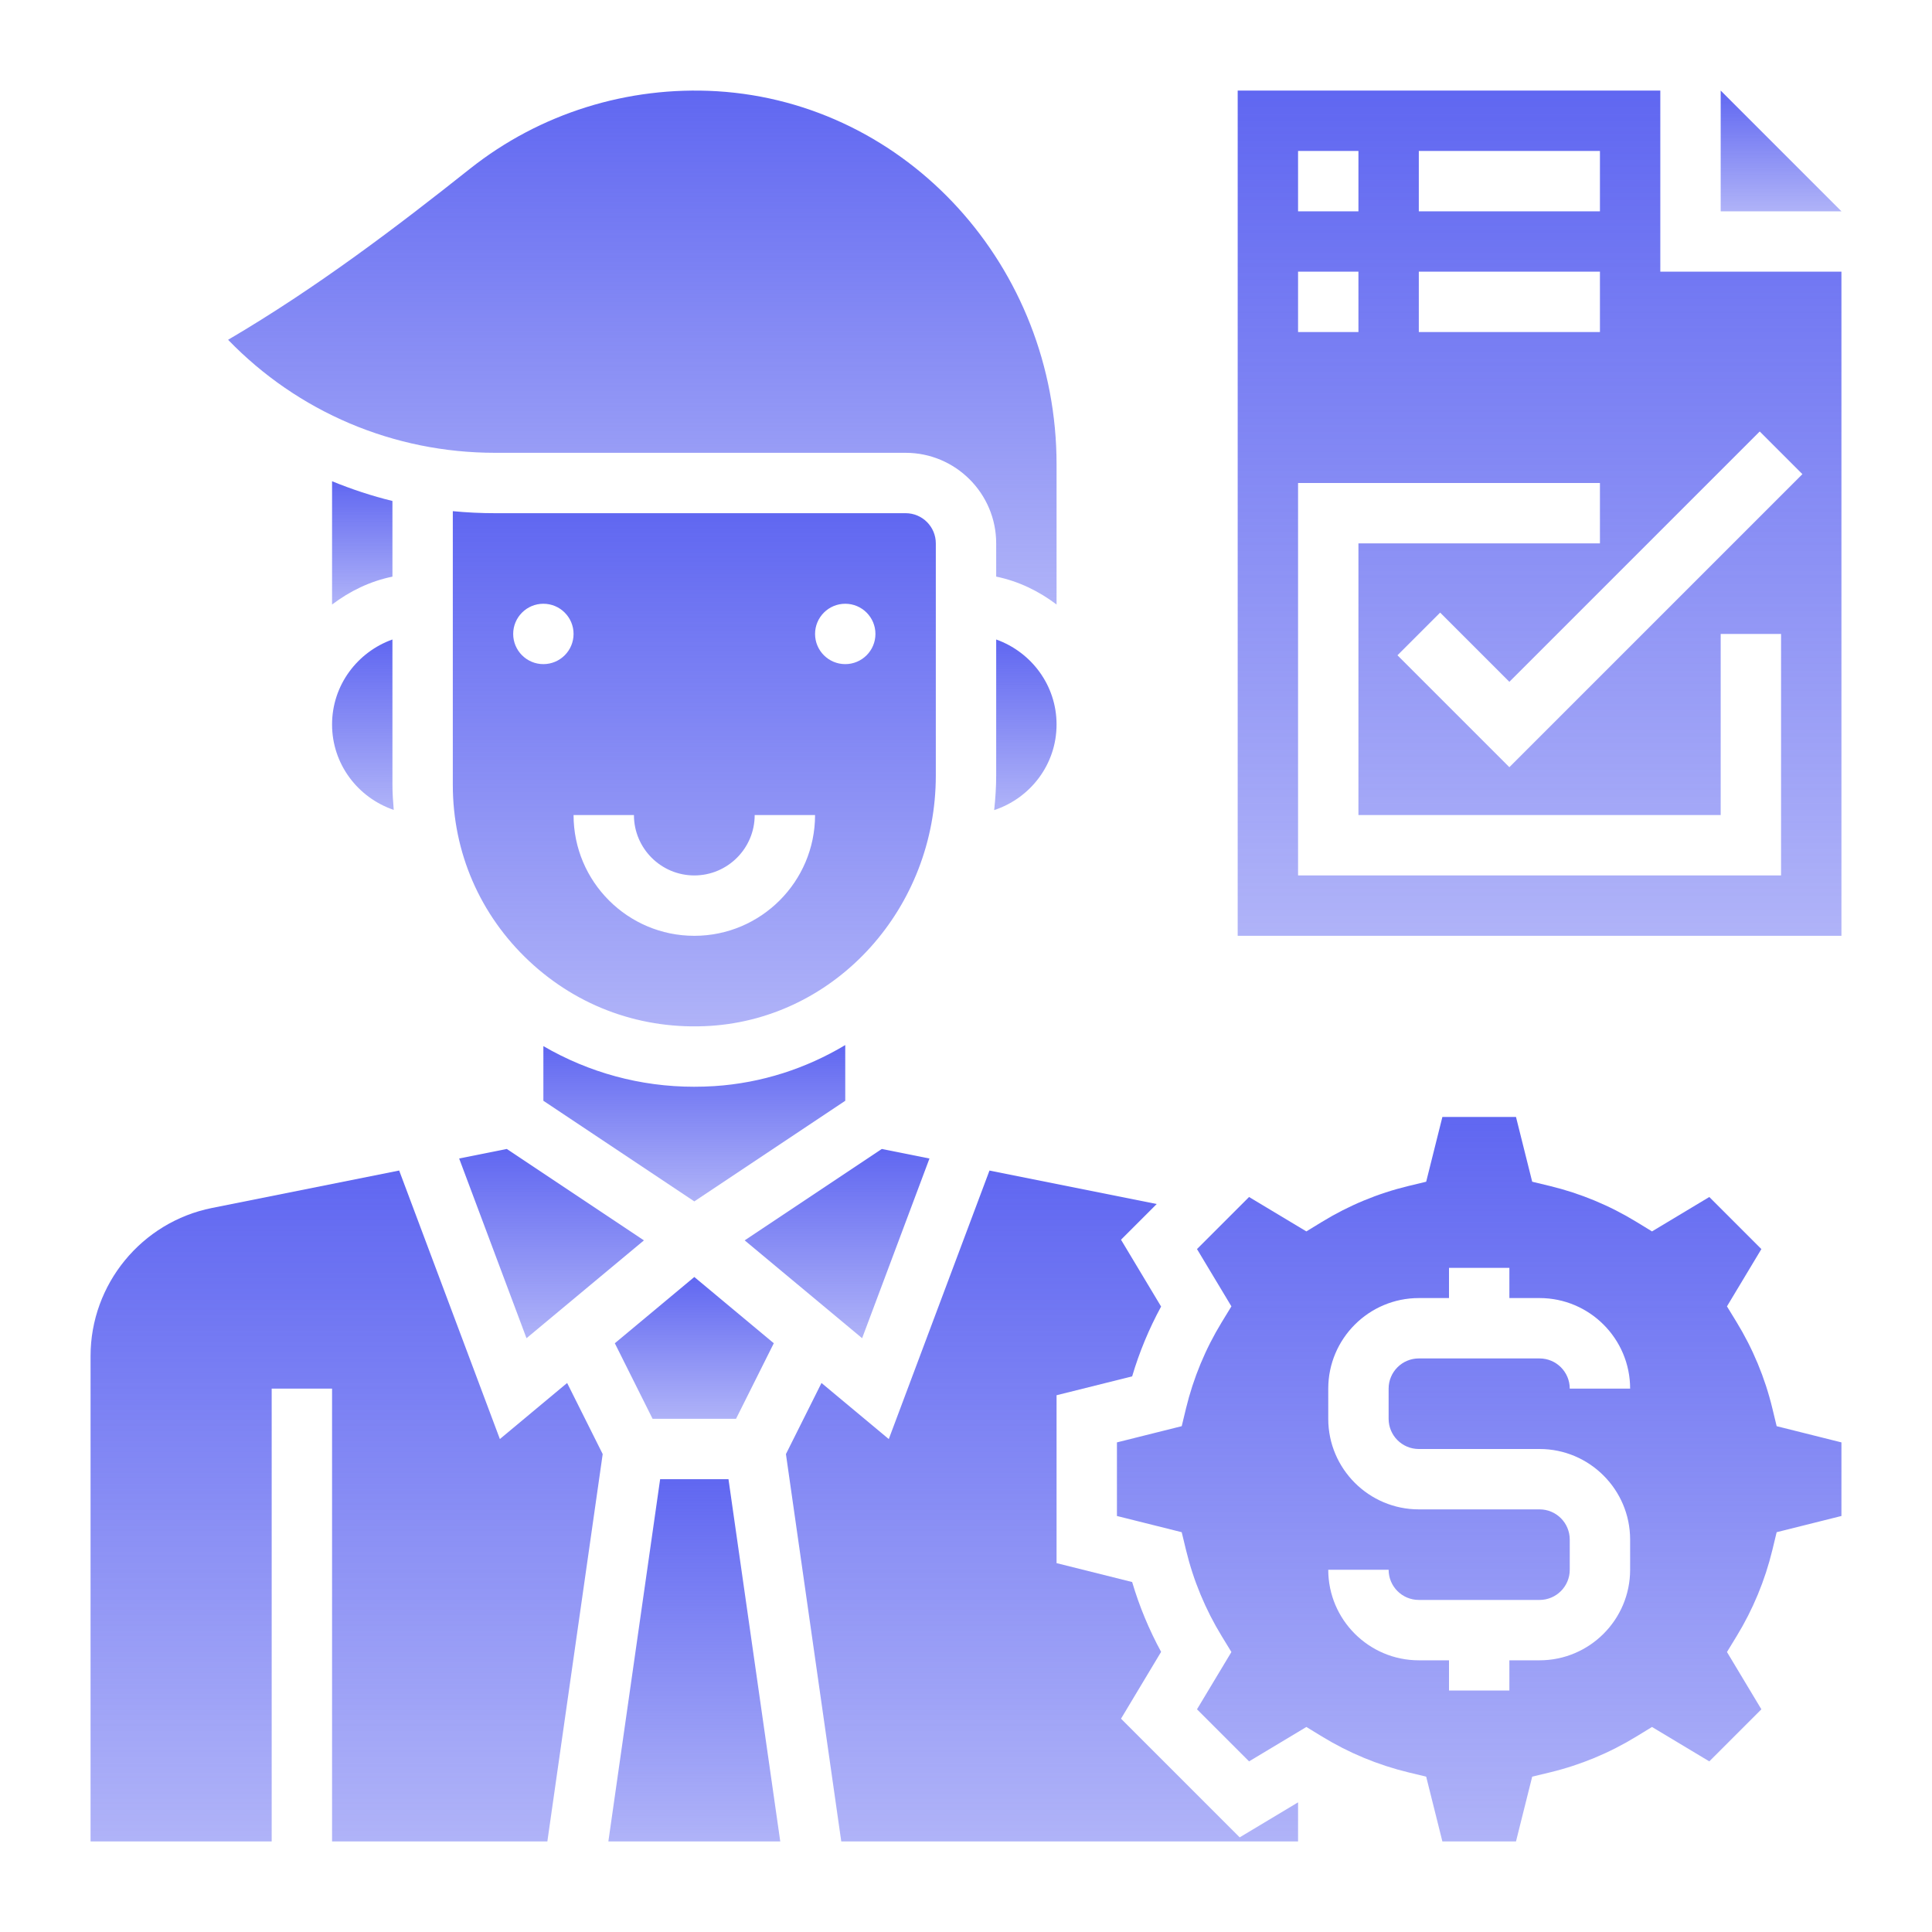
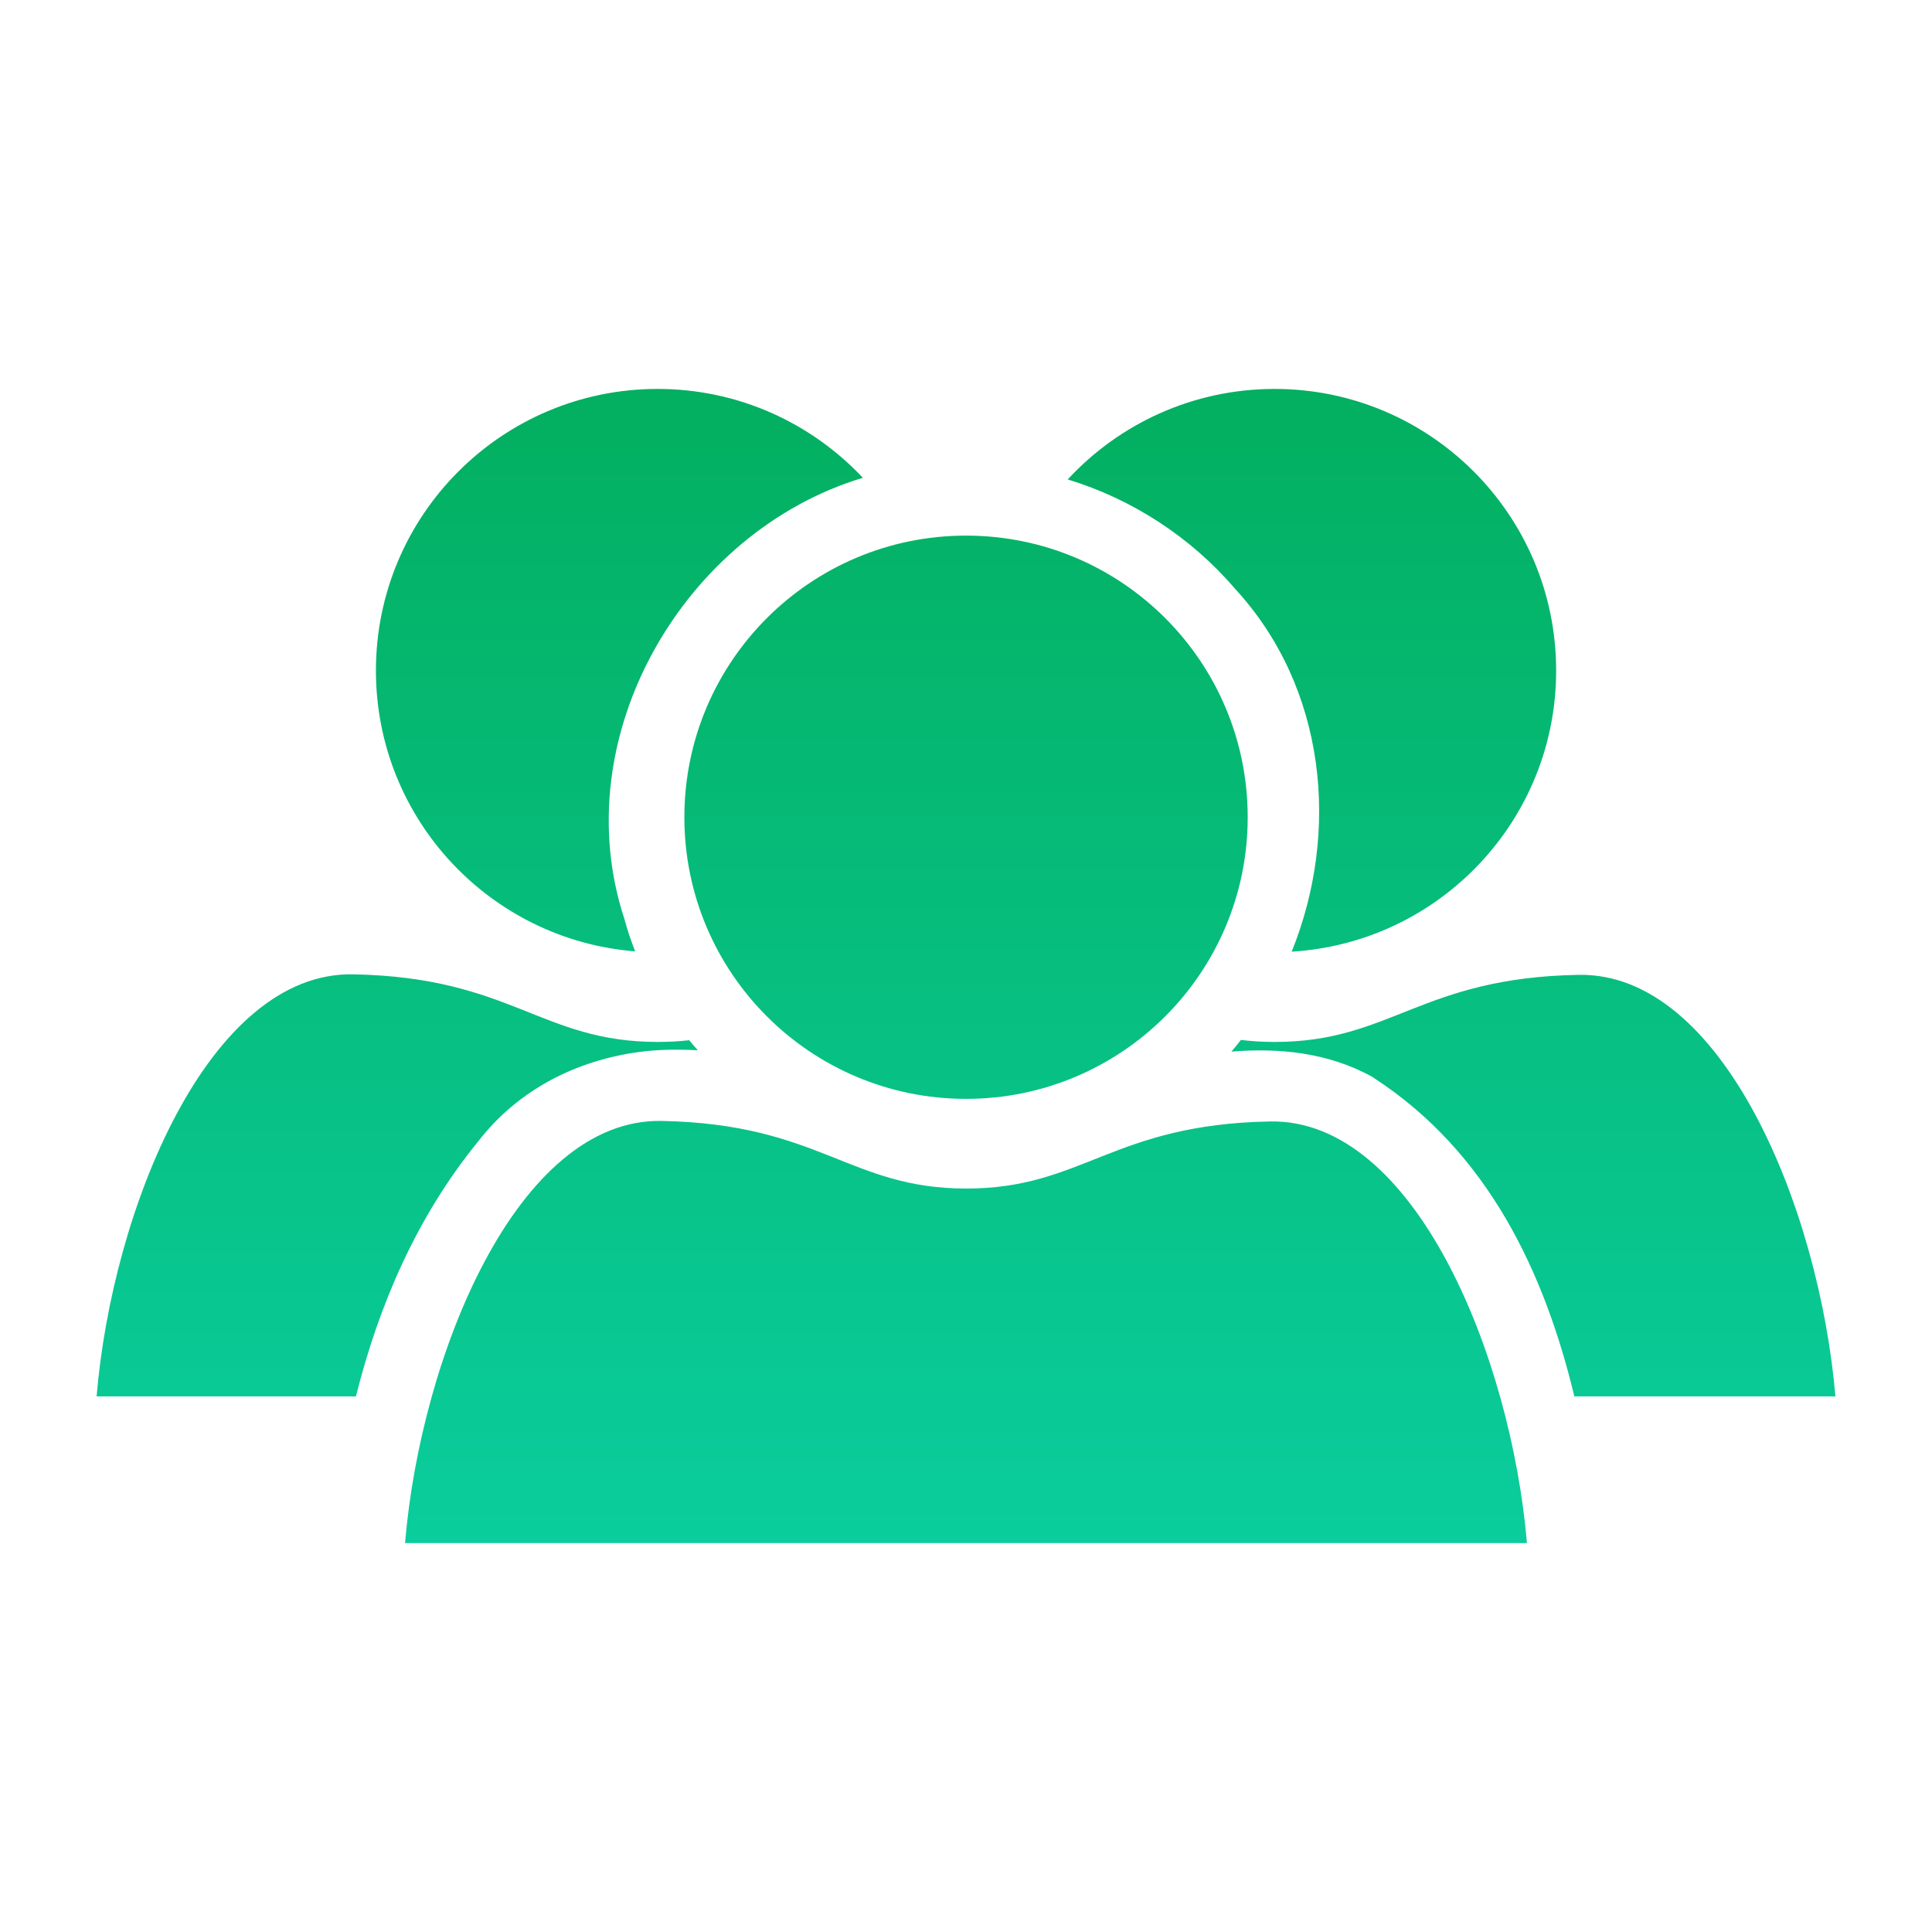
- <svg xmlns="http://www.w3.org/2000/svg" width="64" height="64" viewBox="0 0 64 64" fill="none">
-   <path d="M57 3V7H61L57 3Z" fill="url(#paint0_linear)" />
-   <path d="M55 3H41V31H61V9H55V3ZM47 5H53V7H47V5ZM47 9H53V11H47V9ZM43 5H45V7H43V5ZM43 9H45V11H43V9ZM59 29H43V16H53V18H45V27H57V21H59V29ZM58.293 14.293L59.707 15.707L50 25.414L46.293 21.707L47.707 20.293L50 22.586L58.293 14.293Z" fill="url(#paint1_linear)" />
-   <path d="M28 36.465V34.619C26.71 35.39 25.24 35.877 23.663 35.979C23.438 35.993 23.213 36 22.99 36C21.21 36 19.506 35.529 18 34.654V36.465L23 39.798L28 36.465Z" fill="url(#paint2_linear)" />
-   <path d="M15.21 38.377L17.441 44.33L21.331 41.089L16.789 38.061L15.21 38.377Z" fill="url(#paint3_linear)" />
-   <path d="M24.382 47L25.633 44.497L23 42.302L20.367 44.497L21.618 47H24.382Z" fill="url(#paint4_linear)" />
-   <path d="M33 25.691C33 26.078 32.974 26.459 32.933 26.836C34.129 26.442 35 25.327 35 24C35 22.698 34.161 21.598 33 21.184V25.691Z" fill="url(#paint5_linear)" />
-   <path d="M30 15C31.654 15 33 16.346 33 18V19.101C33.743 19.253 34.416 19.583 35 20.025V15.385C35 8.835 30.057 3.405 23.746 3.022C20.793 2.847 17.884 3.754 15.571 5.588C13.145 7.514 10.499 9.528 7.556 11.256C9.869 13.648 13.033 15 16.403 15H30Z" fill="url(#paint6_linear)" />
-   <path d="M30.79 38.377L29.211 38.061L24.669 41.089L28.559 44.33L30.79 38.377Z" fill="url(#paint7_linear)" />
-   <path d="M58.712 46.655C58.468 45.644 58.068 44.681 57.524 43.792L57.208 43.275L58.348 41.377L56.623 39.652L54.725 40.792L54.208 40.476C53.318 39.932 52.355 39.533 51.345 39.288L50.756 39.146L50.219 37H47.781L47.244 39.146L46.655 39.288C45.644 39.532 44.681 39.932 43.792 40.476L43.275 40.792L41.377 39.652L39.652 41.377L40.792 43.275L40.476 43.792C39.932 44.682 39.533 45.645 39.288 46.655L39.146 47.244L37 47.781V50.219L39.146 50.756L39.288 51.345C39.532 52.356 39.932 53.319 40.476 54.208L40.792 54.725L39.652 56.623L41.377 58.348L43.275 57.208L43.792 57.524C44.682 58.068 45.645 58.467 46.655 58.712L47.244 58.854L47.781 61H50.219L50.756 58.854L51.345 58.712C52.356 58.468 53.319 58.068 54.208 57.524L54.725 57.208L56.623 58.348L58.348 56.623L57.208 54.725L57.524 54.208C58.068 53.318 58.467 52.355 58.712 51.345L58.854 50.756L61 50.219V47.781L58.854 47.244L58.712 46.655ZM47 48H51C52.654 48 54 49.346 54 51V52C54 53.654 52.654 55 51 55H50V56H48V55H47C45.346 55 44 53.654 44 52H46C46 52.552 46.448 53 47 53H51C51.552 53 52 52.552 52 52V51C52 50.448 51.552 50 51 50H47C45.346 50 44 48.654 44 47V46C44 44.346 45.346 43 47 43H48V42H50V43H51C52.654 43 54 44.346 54 46H52C52 45.448 51.552 45 51 45H47C46.448 45 46 45.448 46 46V47C46 47.552 46.448 48 47 48Z" fill="url(#paint8_linear)" />
-   <path d="M16.559 47.67L13.223 38.775L7.02 40.016C4.69 40.482 3 42.544 3 44.919V61H9V46H11V61H18.132L19.965 48.168L18.787 45.813L16.559 47.67Z" fill="url(#paint9_linear)" />
-   <path d="M13.043 26.829C13.02 26.554 13 26.278 13 26V21.184C11.839 21.598 11 22.698 11 24C11 25.318 11.86 26.427 13.043 26.829Z" fill="url(#paint10_linear)" />
-   <path d="M13 16.595C12.315 16.429 11.649 16.206 11 15.942V20.026C11.584 19.584 12.257 19.253 13 19.102V16.595Z" fill="url(#paint11_linear)" />
-   <path d="M37.135 56.934L38.463 54.72C38.063 53.984 37.741 53.209 37.504 52.407L35 51.781V46.219L37.504 45.594C37.741 44.791 38.063 44.017 38.463 43.281L37.135 41.067L38.318 39.884L32.778 38.776L29.442 47.671L27.213 45.813L26.035 48.168L27.868 61H43V59.705L41.066 60.865L37.135 56.934Z" fill="url(#paint12_linear)" />
-   <path d="M21.868 49L20.153 61H25.847L24.132 49H21.868Z" fill="url(#paint13_linear)" />
-   <path d="M31 18C31 17.448 30.552 17 30 17H16.403C15.931 17 15.464 16.978 15 16.933V26C15 28.235 15.898 30.309 17.53 31.839C19.16 33.366 21.287 34.126 23.534 33.983C27.721 33.712 31 30.069 31 25.691V18ZM18 22C17.448 22 17 21.552 17 21C17 20.448 17.448 20 18 20C18.552 20 19 20.448 19 21C19 21.552 18.552 22 18 22ZM23 31C20.794 31 19 29.206 19 27H21C21 28.103 21.897 29 23 29C24.103 29 25 28.103 25 27H27C27 29.206 25.206 31 23 31ZM28 22C27.448 22 27 21.552 27 21C27 20.448 27.448 20 28 20C28.552 20 29 20.448 29 21C29 21.552 28.552 22 28 22Z" fill="url(#paint14_linear)" />
+ <svg xmlns="http://www.w3.org/2000/svg" width="26" height="26" viewBox="0 0 26 26" fill="none">
+   <path d="M8.849 5.234C6.756 5.235 5.059 6.931 5.059 9.025C5.059 11.017 6.596 12.649 8.548 12.803C8.493 12.664 8.445 12.523 8.406 12.377C7.587 9.906 9.218 7.149 11.612 6.43C10.921 5.694 9.939 5.234 8.849 5.234V5.234ZM17.152 5.234C16.052 5.235 15.061 5.703 14.369 6.452C15.235 6.716 16.023 7.227 16.615 7.917C17.853 9.256 18.034 11.196 17.383 12.807C19.368 12.688 20.942 11.04 20.942 9.025C20.942 6.931 19.245 5.234 17.152 5.234ZM13.001 7.208C10.907 7.208 9.21 8.905 9.21 10.998C9.21 13.091 10.907 14.788 13.001 14.788C15.094 14.788 16.791 13.091 16.791 10.998C16.791 8.905 15.094 7.208 13.001 7.208V7.208ZM4.754 13.112C2.807 13.075 1.511 16.271 1.3 18.792H4.79C5.098 17.561 5.609 16.376 6.43 15.367C6.981 14.651 7.772 14.272 8.587 14.159C8.854 14.122 9.123 14.12 9.391 14.134C9.352 14.09 9.313 14.045 9.275 13.999C9.142 14.014 9.001 14.022 8.849 14.022C7.277 14.021 6.886 13.153 4.754 13.112V13.112ZM21.243 13.119C19.113 13.158 18.724 14.023 17.152 14.022C16.989 14.022 16.84 14.012 16.7 13.995C16.658 14.048 16.616 14.101 16.572 14.152C17.203 14.101 17.863 14.16 18.462 14.489L18.474 14.496L18.485 14.504C20.021 15.501 20.783 17.114 21.187 18.792H24.7C24.486 16.274 23.188 13.083 21.243 13.119V13.119ZM8.905 15.085C6.959 15.048 5.662 18.245 5.451 20.766H20.549C20.335 18.247 19.037 15.056 17.092 15.092C14.962 15.132 14.573 15.996 13.001 15.995C11.428 15.994 11.037 15.126 8.905 15.085V15.085Z" fill="url(#paint0_linear)" />
  <defs>
-     <linearGradient id="paint0_linear" x1="59" y1="3" x2="59" y2="7" gradientUnits="userSpaceOnUse">
-       <stop stop-color="#6067F1" />
-       <stop offset="1" stop-color="#6067F1" stop-opacity="0.5" />
-     </linearGradient>
-     <linearGradient id="paint1_linear" x1="51" y1="3" x2="51" y2="31" gradientUnits="userSpaceOnUse">
-       <stop stop-color="#6067F1" />
-       <stop offset="1" stop-color="#6067F1" stop-opacity="0.5" />
-     </linearGradient>
-     <linearGradient id="paint2_linear" x1="23" y1="34.619" x2="23" y2="39.798" gradientUnits="userSpaceOnUse">
-       <stop stop-color="#6067F1" />
-       <stop offset="1" stop-color="#6067F1" stop-opacity="0.5" />
-     </linearGradient>
-     <linearGradient id="paint3_linear" x1="18.27" y1="38.061" x2="18.27" y2="44.33" gradientUnits="userSpaceOnUse">
-       <stop stop-color="#6067F1" />
-       <stop offset="1" stop-color="#6067F1" stop-opacity="0.5" />
-     </linearGradient>
-     <linearGradient id="paint4_linear" x1="23" y1="42.302" x2="23" y2="47" gradientUnits="userSpaceOnUse">
-       <stop stop-color="#6067F1" />
-       <stop offset="1" stop-color="#6067F1" stop-opacity="0.5" />
-     </linearGradient>
-     <linearGradient id="paint5_linear" x1="33.967" y1="21.184" x2="33.967" y2="26.836" gradientUnits="userSpaceOnUse">
-       <stop stop-color="#6067F1" />
-       <stop offset="1" stop-color="#6067F1" stop-opacity="0.5" />
-     </linearGradient>
-     <linearGradient id="paint6_linear" x1="21.278" y1="3.001" x2="21.278" y2="20.025" gradientUnits="userSpaceOnUse">
-       <stop stop-color="#6067F1" />
-       <stop offset="1" stop-color="#6067F1" stop-opacity="0.5" />
-     </linearGradient>
-     <linearGradient id="paint7_linear" x1="27.729" y1="38.061" x2="27.729" y2="44.33" gradientUnits="userSpaceOnUse">
-       <stop stop-color="#6067F1" />
-       <stop offset="1" stop-color="#6067F1" stop-opacity="0.5" />
-     </linearGradient>
-     <linearGradient id="paint8_linear" x1="49" y1="37" x2="49" y2="61" gradientUnits="userSpaceOnUse">
-       <stop stop-color="#6067F1" />
-       <stop offset="1" stop-color="#6067F1" stop-opacity="0.5" />
-     </linearGradient>
-     <linearGradient id="paint9_linear" x1="11.482" y1="38.775" x2="11.482" y2="61" gradientUnits="userSpaceOnUse">
-       <stop stop-color="#6067F1" />
-       <stop offset="1" stop-color="#6067F1" stop-opacity="0.5" />
-     </linearGradient>
-     <linearGradient id="paint10_linear" x1="12.021" y1="21.184" x2="12.021" y2="26.829" gradientUnits="userSpaceOnUse">
-       <stop stop-color="#6067F1" />
-       <stop offset="1" stop-color="#6067F1" stop-opacity="0.5" />
-     </linearGradient>
-     <linearGradient id="paint11_linear" x1="12" y1="15.942" x2="12" y2="20.026" gradientUnits="userSpaceOnUse">
-       <stop stop-color="#6067F1" />
-       <stop offset="1" stop-color="#6067F1" stop-opacity="0.5" />
-     </linearGradient>
-     <linearGradient id="paint12_linear" x1="34.517" y1="38.776" x2="34.517" y2="61" gradientUnits="userSpaceOnUse">
-       <stop stop-color="#6067F1" />
-       <stop offset="1" stop-color="#6067F1" stop-opacity="0.5" />
-     </linearGradient>
-     <linearGradient id="paint13_linear" x1="23" y1="49" x2="23" y2="61" gradientUnits="userSpaceOnUse">
-       <stop stop-color="#6067F1" />
-       <stop offset="1" stop-color="#6067F1" stop-opacity="0.5" />
-     </linearGradient>
-     <linearGradient id="paint14_linear" x1="23" y1="16.933" x2="23" y2="34" gradientUnits="userSpaceOnUse">
-       <stop stop-color="#6067F1" />
-       <stop offset="1" stop-color="#6067F1" stop-opacity="0.5" />
+     <linearGradient id="paint0_linear" x1="13" y1="5.234" x2="13" y2="20.766" gradientUnits="userSpaceOnUse">
+       <stop stop-color="#03AF60" />
+       <stop offset="1" stop-color="#0ACD9D" />
    </linearGradient>
  </defs>
</svg>
